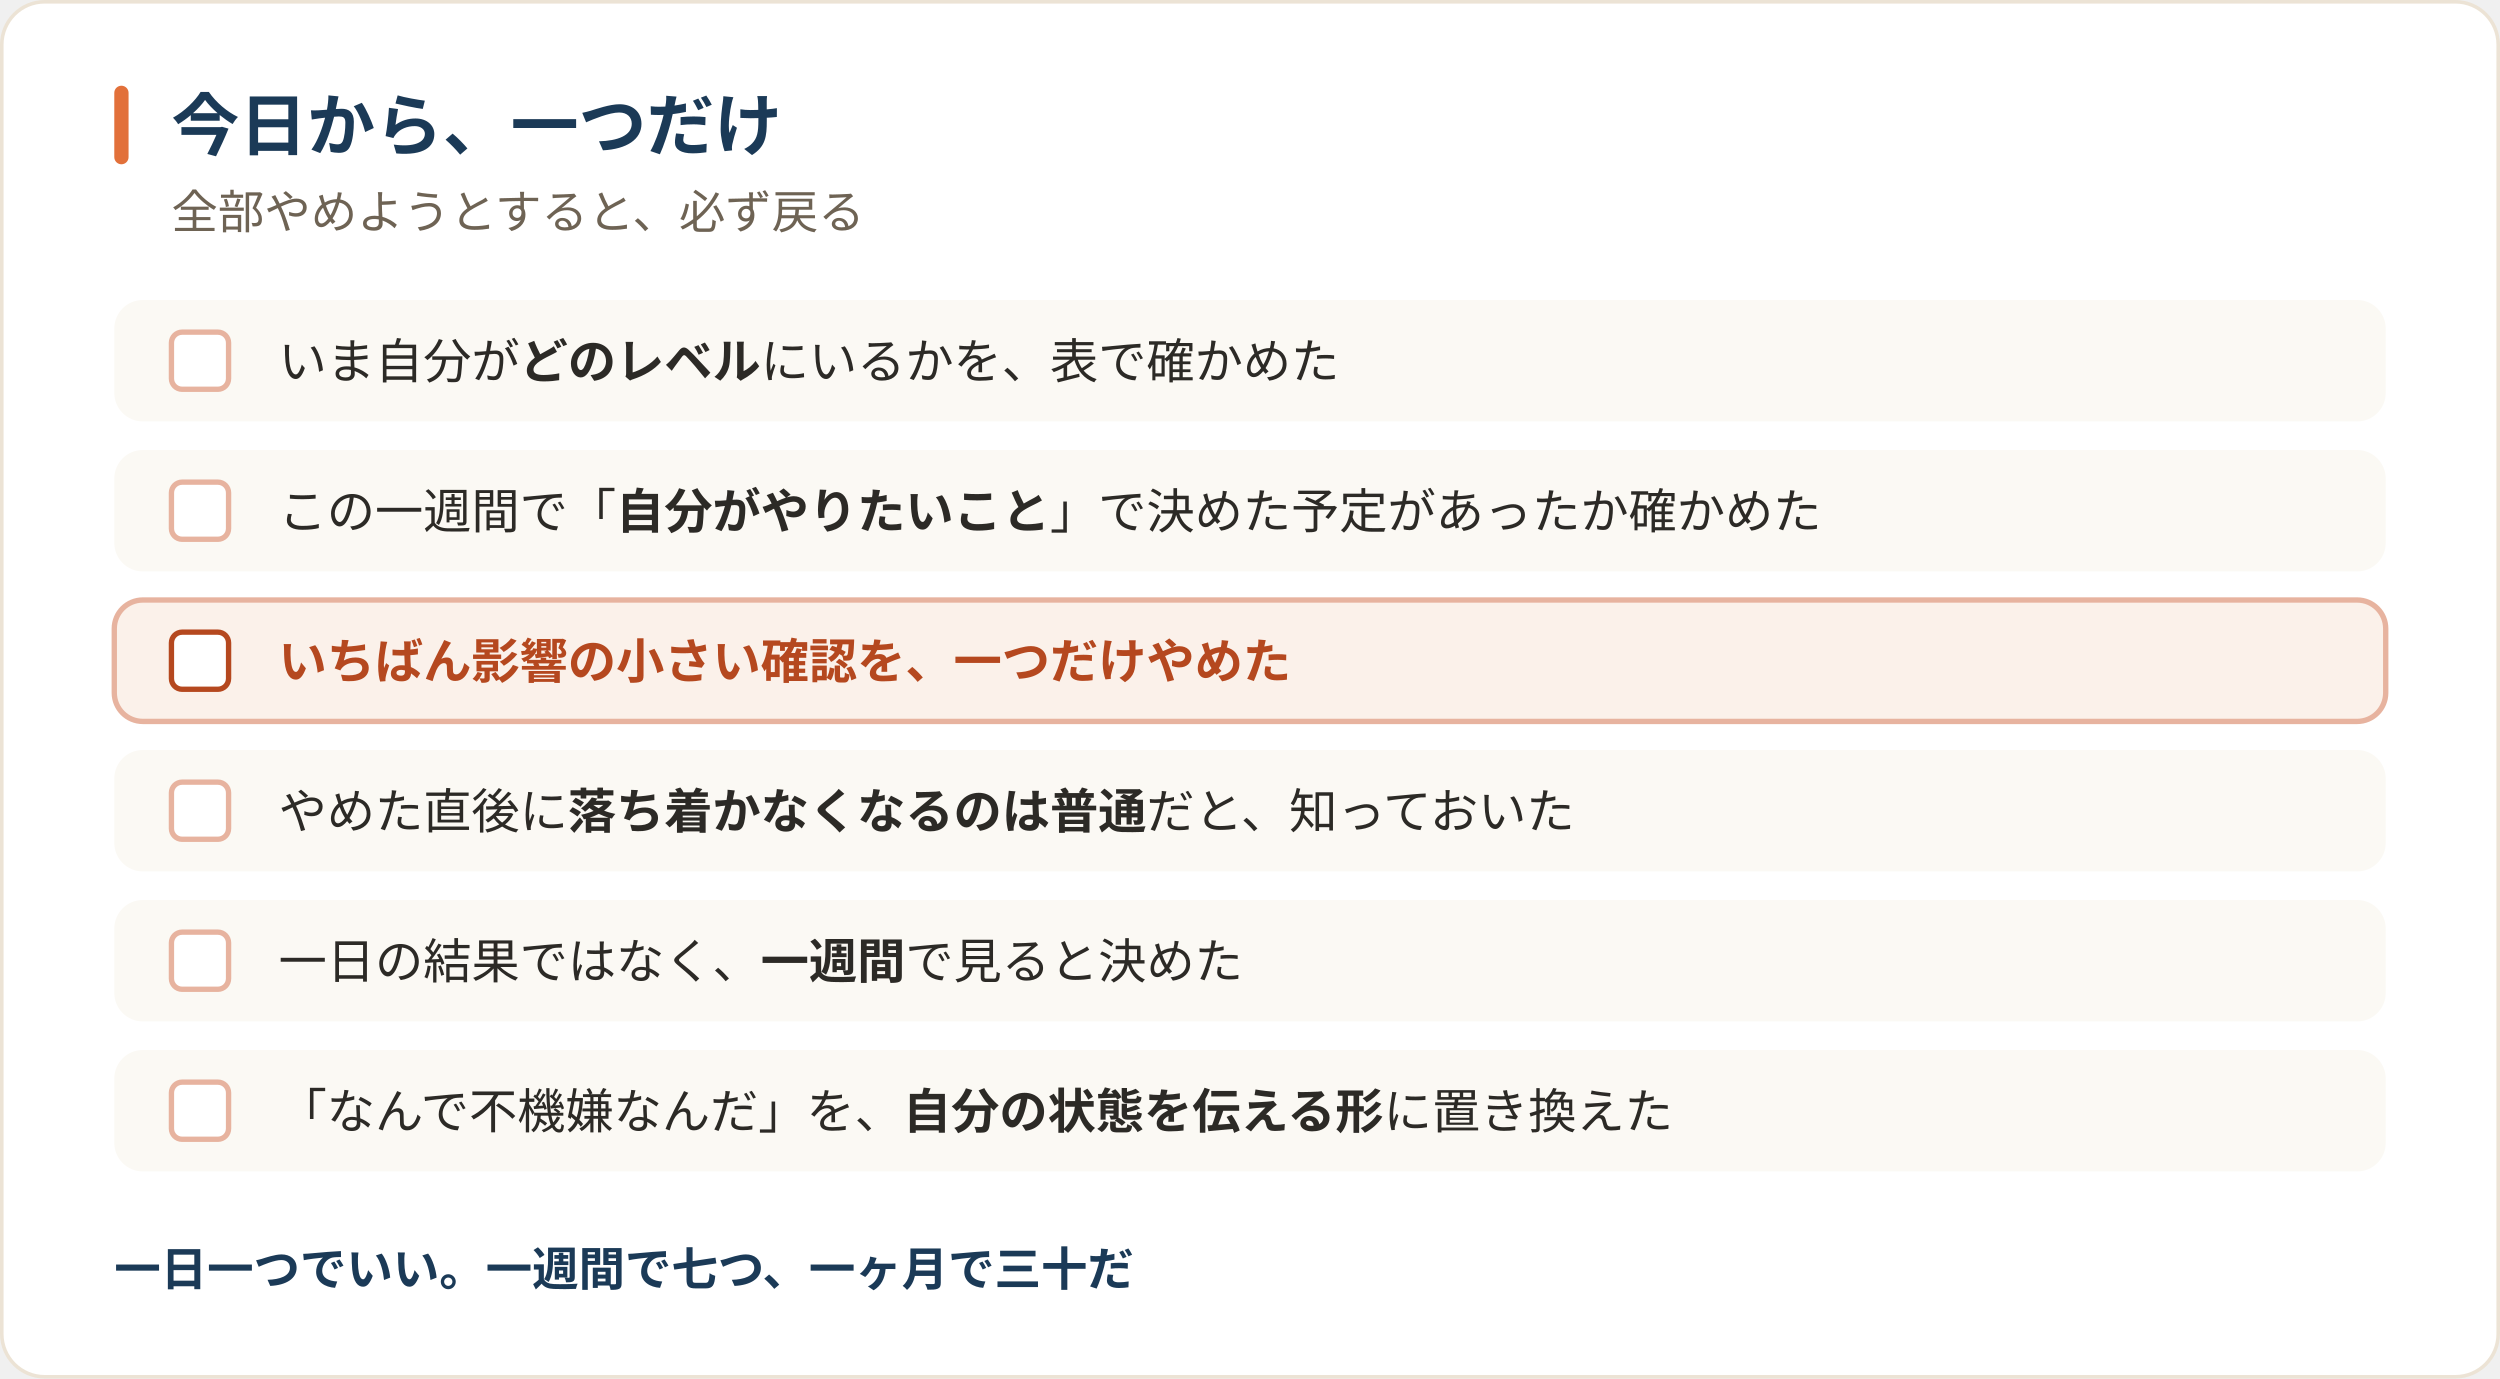
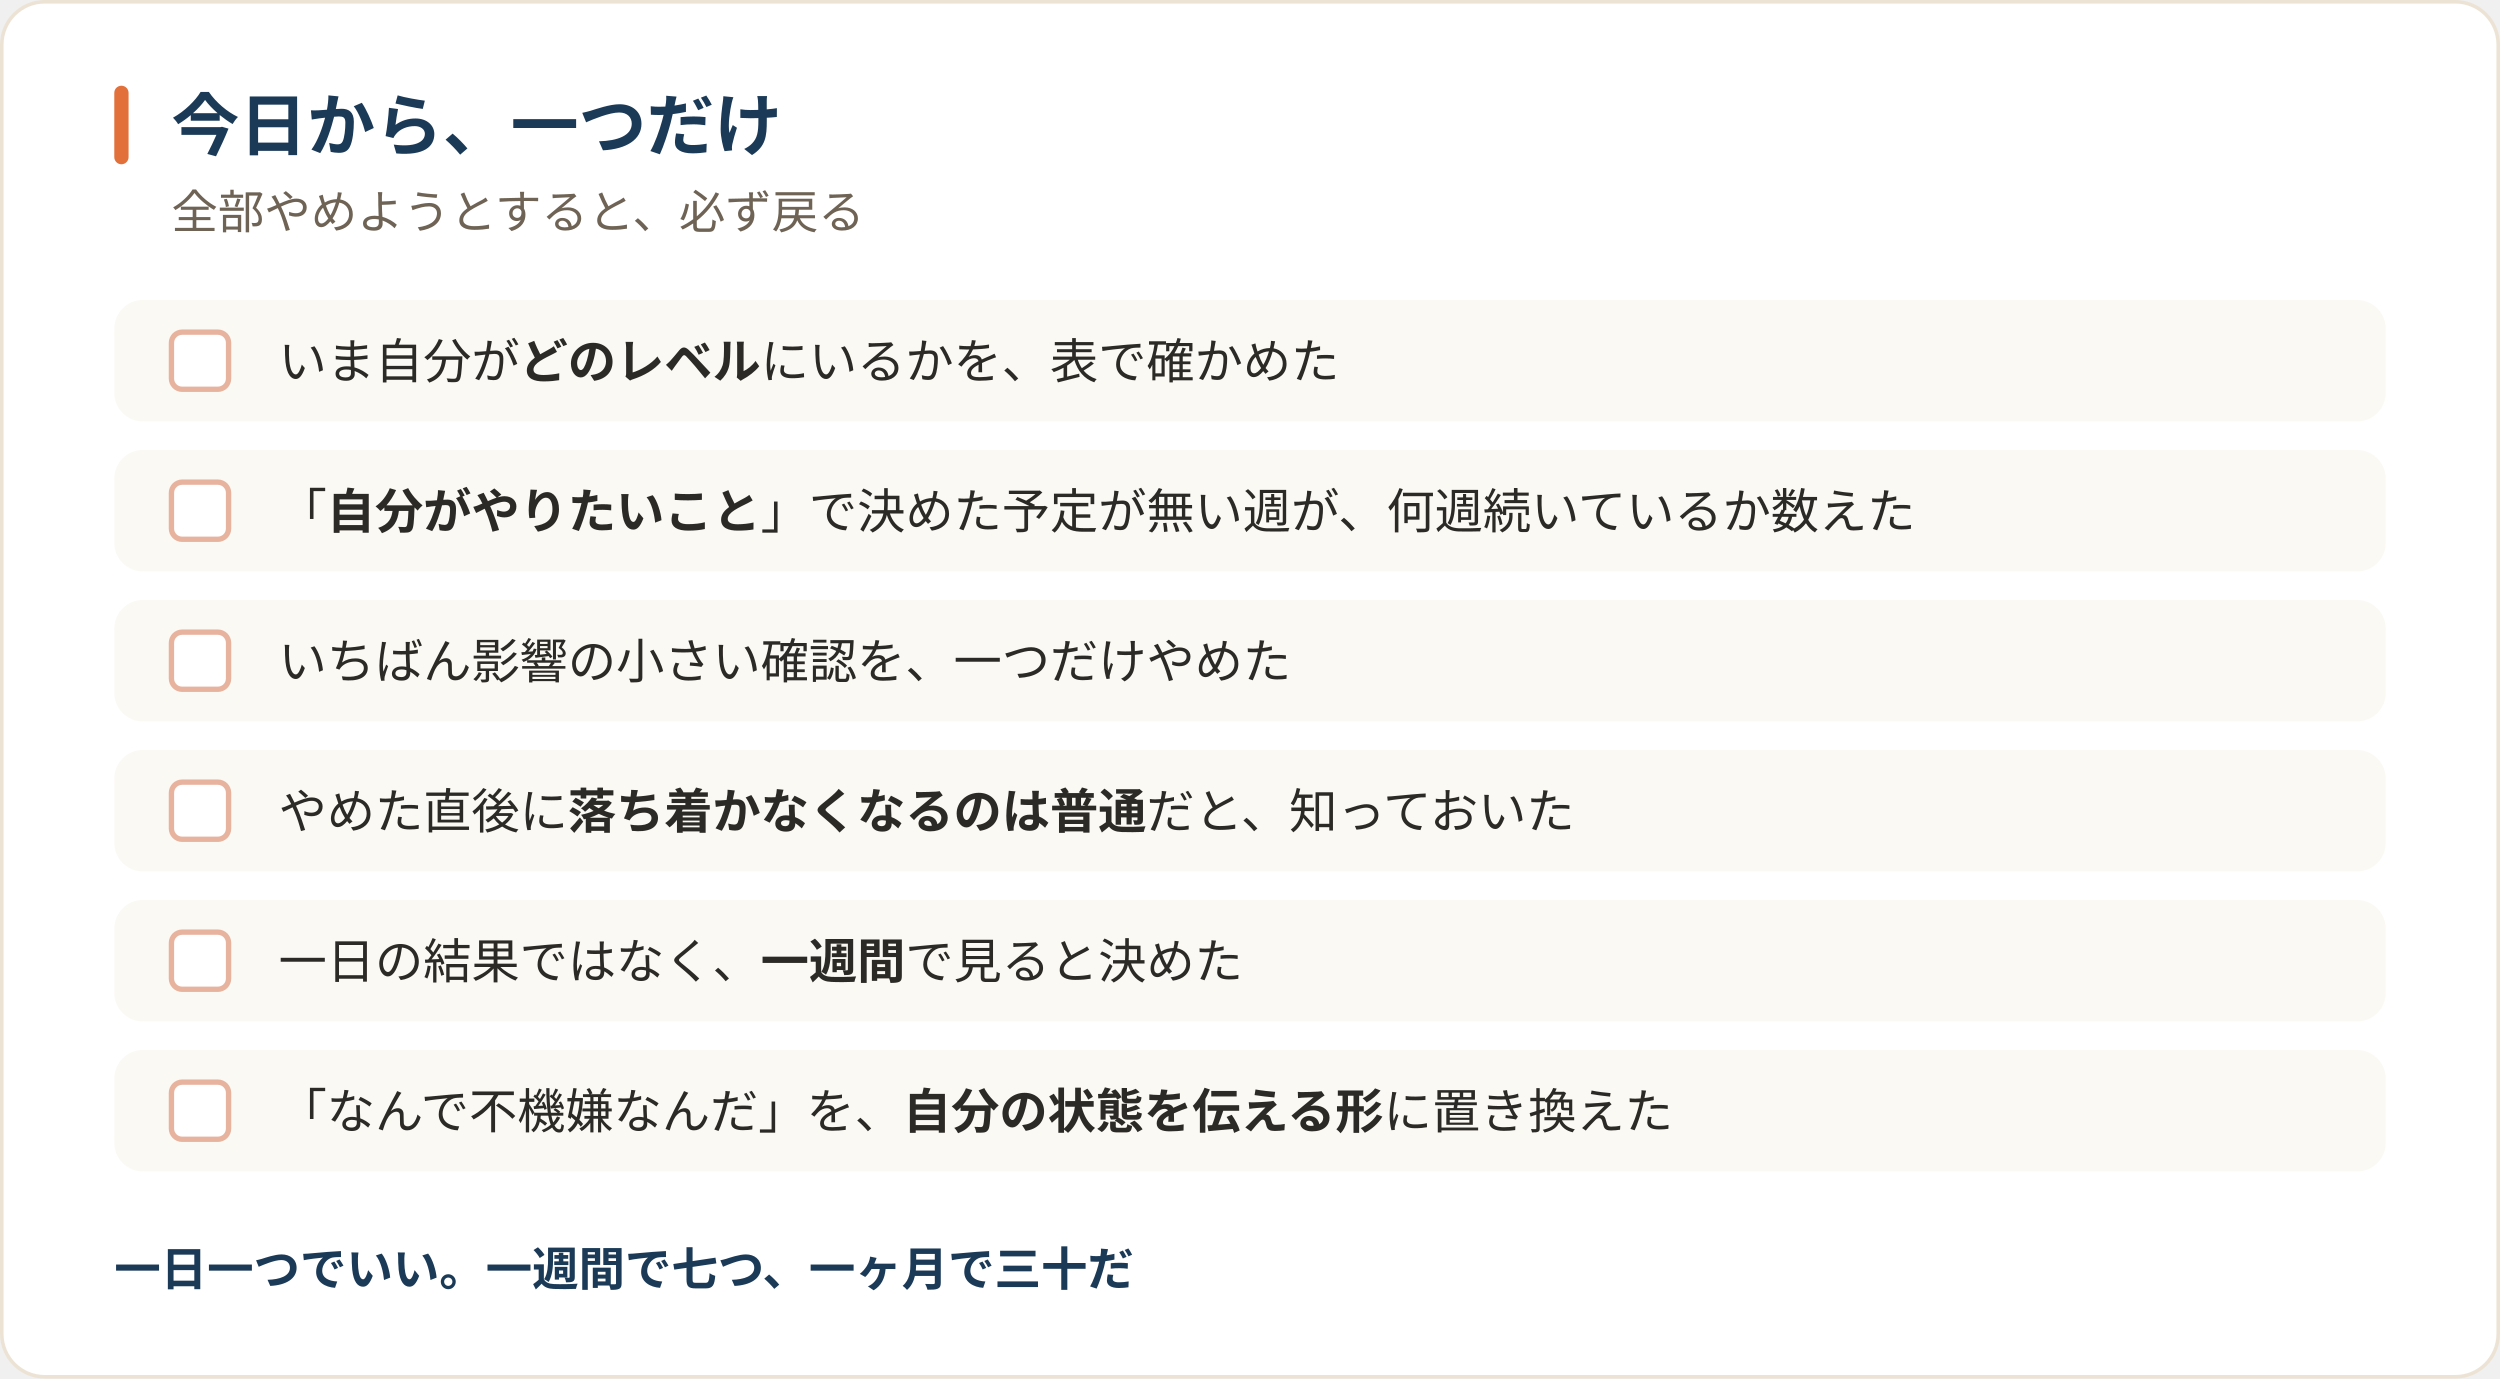
<svg xmlns="http://www.w3.org/2000/svg" viewBox="0 0 700 386" role="img" aria-labelledby="ty3 dy3" font-family="'Zen Kaku Gothic New','Noto Sans JP','Hiragino Kaku Gothic ProN',sans-serif">
  <rect x="0.5" y="0.5" width="699" height="385" rx="12" fill="#FFFFFF" stroke="#ECE3D5" />
  <rect x="32" y="24" width="4" height="22" rx="2" fill="#E2703A" />
  <text x="48" y="42" font-size="19" font-weight="800" fill="#1B3A57">今日から、一つだけ</text>
  <text x="48" y="64" font-size="13" fill="#6E6354">全部やめようとすると、必ず戻る</text>
  <rect x="32" y="84" width="636" height="34" rx="8" fill="#FBF9F4" />
  <rect x="48" y="93" width="16" height="16" rx="3" fill="#FFFFFF" stroke="#E7B39F" stroke-width="1.5" />
  <text x="78" y="106" font-size="13.5" fill="#2C2A26">いま自分が<tspan font-weight="700">どのレベル</tspan>にいるかを、表で確かめた</text>
  <rect x="32" y="126" width="636" height="34" rx="8" fill="#FBF9F4" />
  <rect x="48" y="135" width="16" height="16" rx="3" fill="#FFFFFF" stroke="#E7B39F" stroke-width="1.5" />
-   <text x="78" y="148" font-size="13.5" fill="#2C2A26">この一週間で「<tspan font-weight="700">自分がやりたいこと</tspan>」で決めた予定があったか確かめた</text>
-   <rect x="32" y="168" width="636" height="34" rx="8" fill="#FBF1EA" stroke="#E7B39F" stroke-width="1.5" />
-   <rect x="48" y="177" width="16" height="16" rx="3" fill="#FFFFFF" stroke="#B5481F" stroke-width="1.5" />
-   <text x="78" y="190" font-size="13.5" fill="#2C2A26">
-     <tspan font-weight="800" fill="#B5481F">いちばん影響の小さい確認を、一つだけやめた</tspan>
-   </text>
+   <text x="78" y="148" font-size="13.5" fill="#2C2A26">「<tspan font-weight="700">自分がやりたいこと</tspan>」で決めた予定が無い週が、何週続いているか数えた</text>
+   <rect x="32" y="168" width="636" height="34" rx="8" fill="#FBF9F4" />
+   <rect x="48" y="177" width="16" height="16" rx="3" fill="#FFFFFF" stroke="#E7B39F" stroke-width="1.5" />
+   <text x="78" y="190" font-size="13.5" fill="#2C2A26">いちばん影響の小さい確認を、一つだけやめた</text>
  <rect x="32" y="210" width="636" height="34" rx="8" fill="#FBF9F4" />
  <rect x="48" y="219" width="16" height="16" rx="3" fill="#FFFFFF" stroke="#E7B39F" stroke-width="1.5" />
  <text x="78" y="232" font-size="13.5" fill="#2C2A26">やめた直後に<tspan font-weight="700">落ち着かなくなるのは普通</tspan>だと、知っておいた</text>
  <rect x="32" y="252" width="636" height="34" rx="8" fill="#FBF9F4" />
  <rect x="48" y="261" width="16" height="16" rx="3" fill="#FFFFFF" stroke="#E7B39F" stroke-width="1.5" />
  <text x="78" y="274" font-size="13.5" fill="#2C2A26">一日の結果ではなく、<tspan font-weight="700">一週間</tspan>で見ると決めた</text>
  <rect x="32" y="294" width="636" height="34" rx="8" fill="#FBF9F4" />
  <rect x="48" y="303" width="16" height="16" rx="3" fill="#FFFFFF" stroke="#E7B39F" stroke-width="1.5" />
  <text x="78" y="316" font-size="13.5" fill="#2C2A26">「なんで不機嫌なんだ」を、<tspan font-weight="700">自分の状態を伝える形</tspan>に置き換えた</text>
  <text x="32" y="360" font-size="13" font-weight="700" fill="#1B3A57">一日一つでいい。一週間で七つ、一ヶ月で三十だ</text>
</svg>
